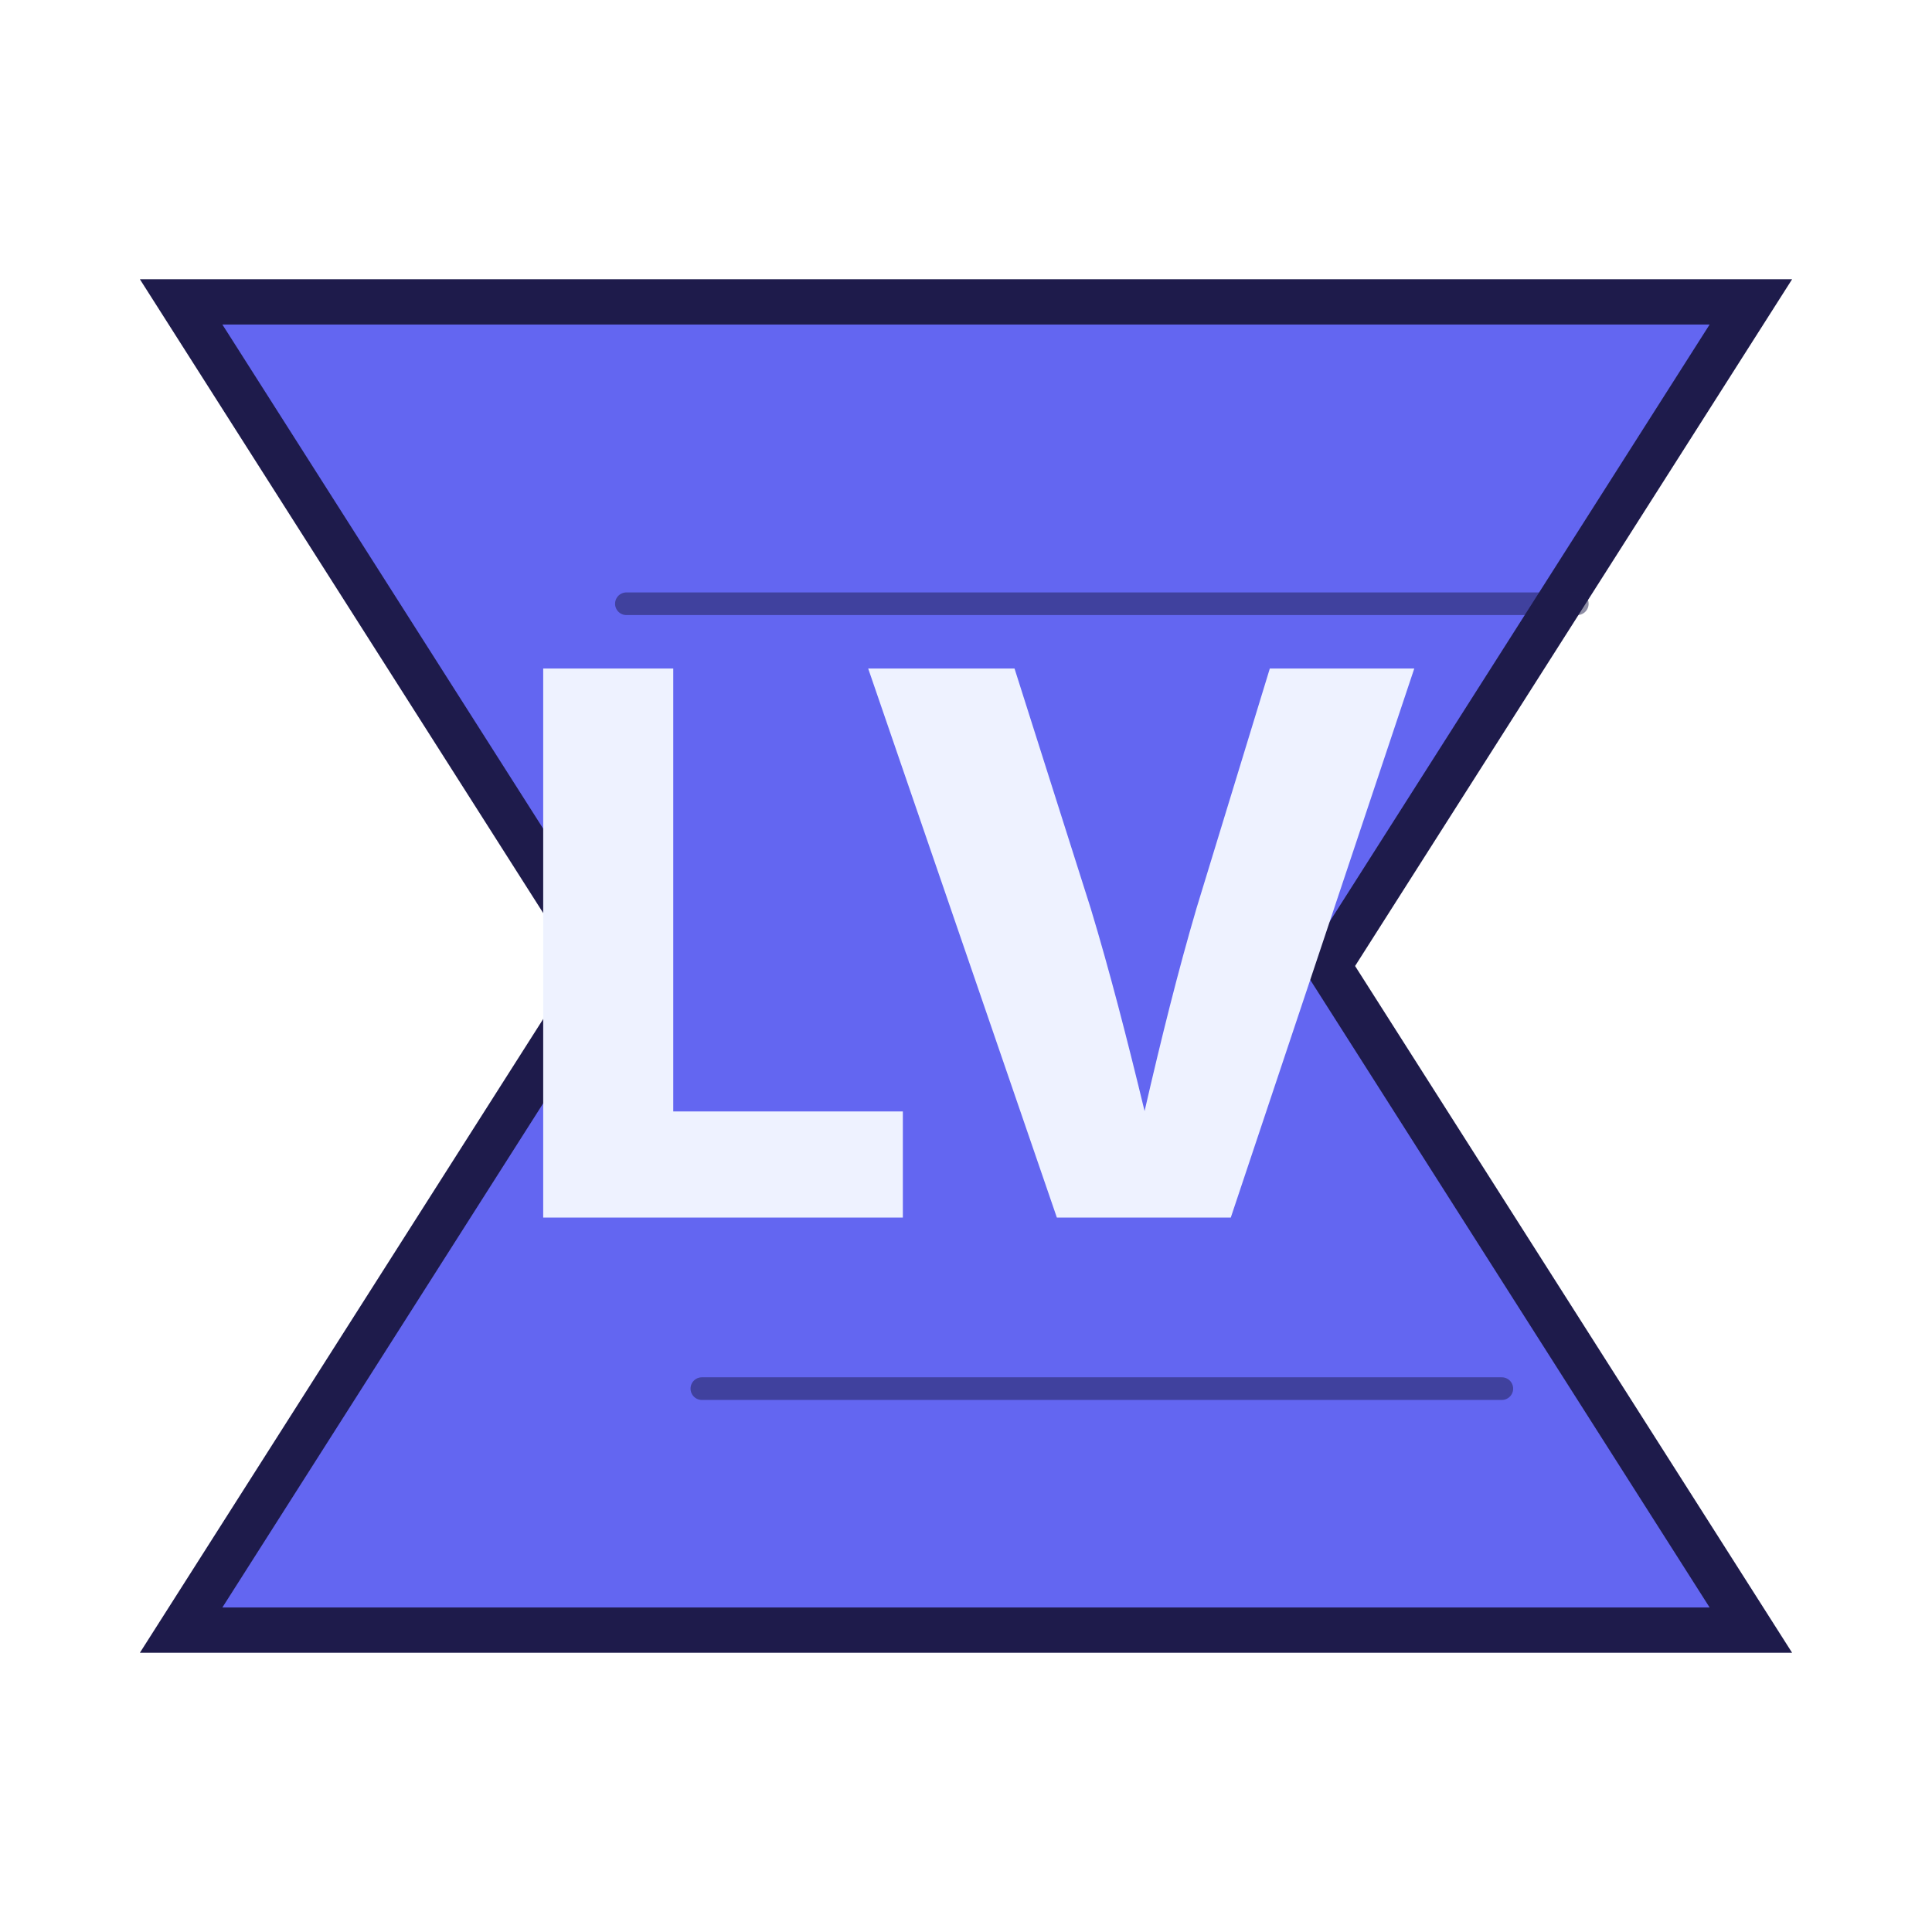
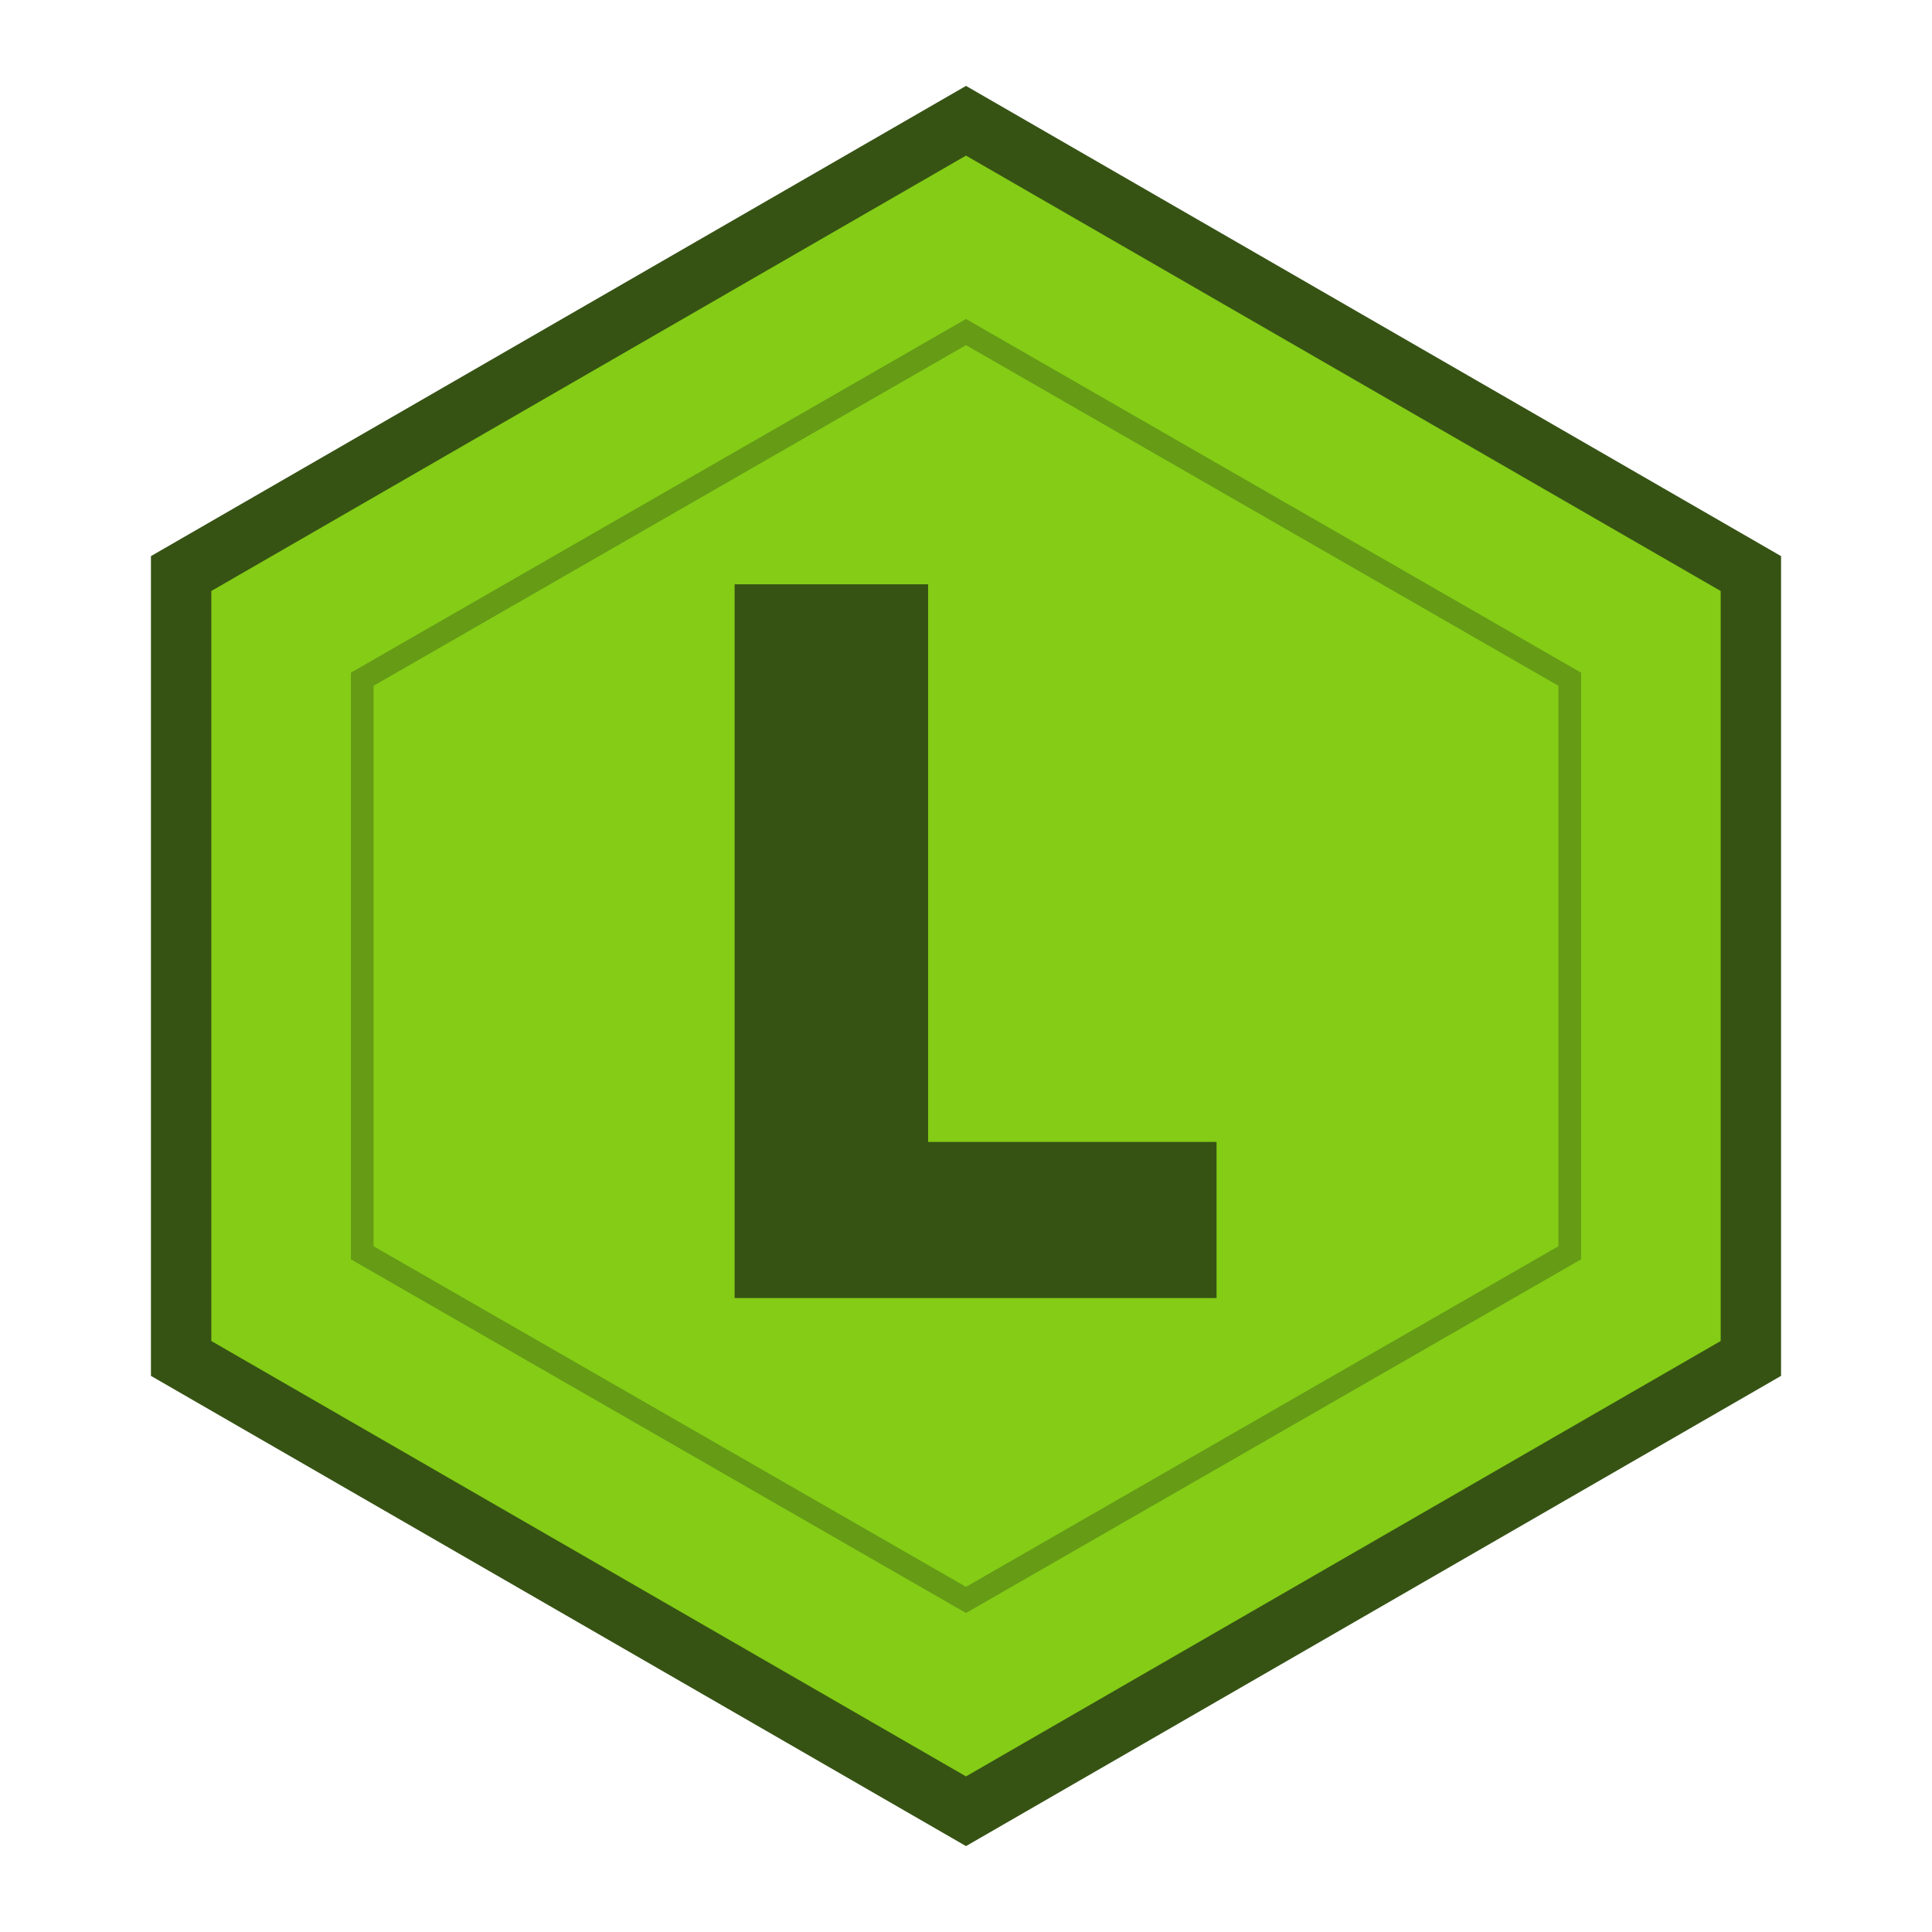
<svg xmlns="http://www.w3.org/2000/svg" viewBox="0 0 256 256" width="256" height="256" role="img" aria-label="Lynx Vision logo">
-   <path d="M24 40 H232 L176 128 L232 216 H24 L80 128 Z" fill="#6366F1" stroke="#1E1B4B" stroke-width="6" />
-   <line x1="83" y1="80" x2="209" y2="80" stroke="#1E1B4B" stroke-width="3" stroke-linecap="round" opacity="0.5" />
-   <line x1="93" y1="184" x2="199" y2="184" stroke="#1E1B4B" stroke-width="3" stroke-linecap="round" opacity="0.5" />
-   <text x="128" y="161.333" text-anchor="middle" font-family="Inter, Arial, sans-serif" font-weight="800" font-size="100" fill="#EEF2FF" letter-spacing="-2">LV</text>
+   <polygon points="128,16 232,76 232,180 128,240 24,180 24,76" fill="#84CC16" stroke="#365314" stroke-width="8" />
+   <polygon points="128,44 208,90 208,166 128,212 48,166 48,90" fill="none" stroke="#365314" stroke-width="3" opacity="0.4" />
+   <text x="128" y="172" text-anchor="middle" font-family="Inter, Arial, sans-serif" font-weight="900" font-size="130" fill="#365314" letter-spacing="-4">L</text>
</svg>
